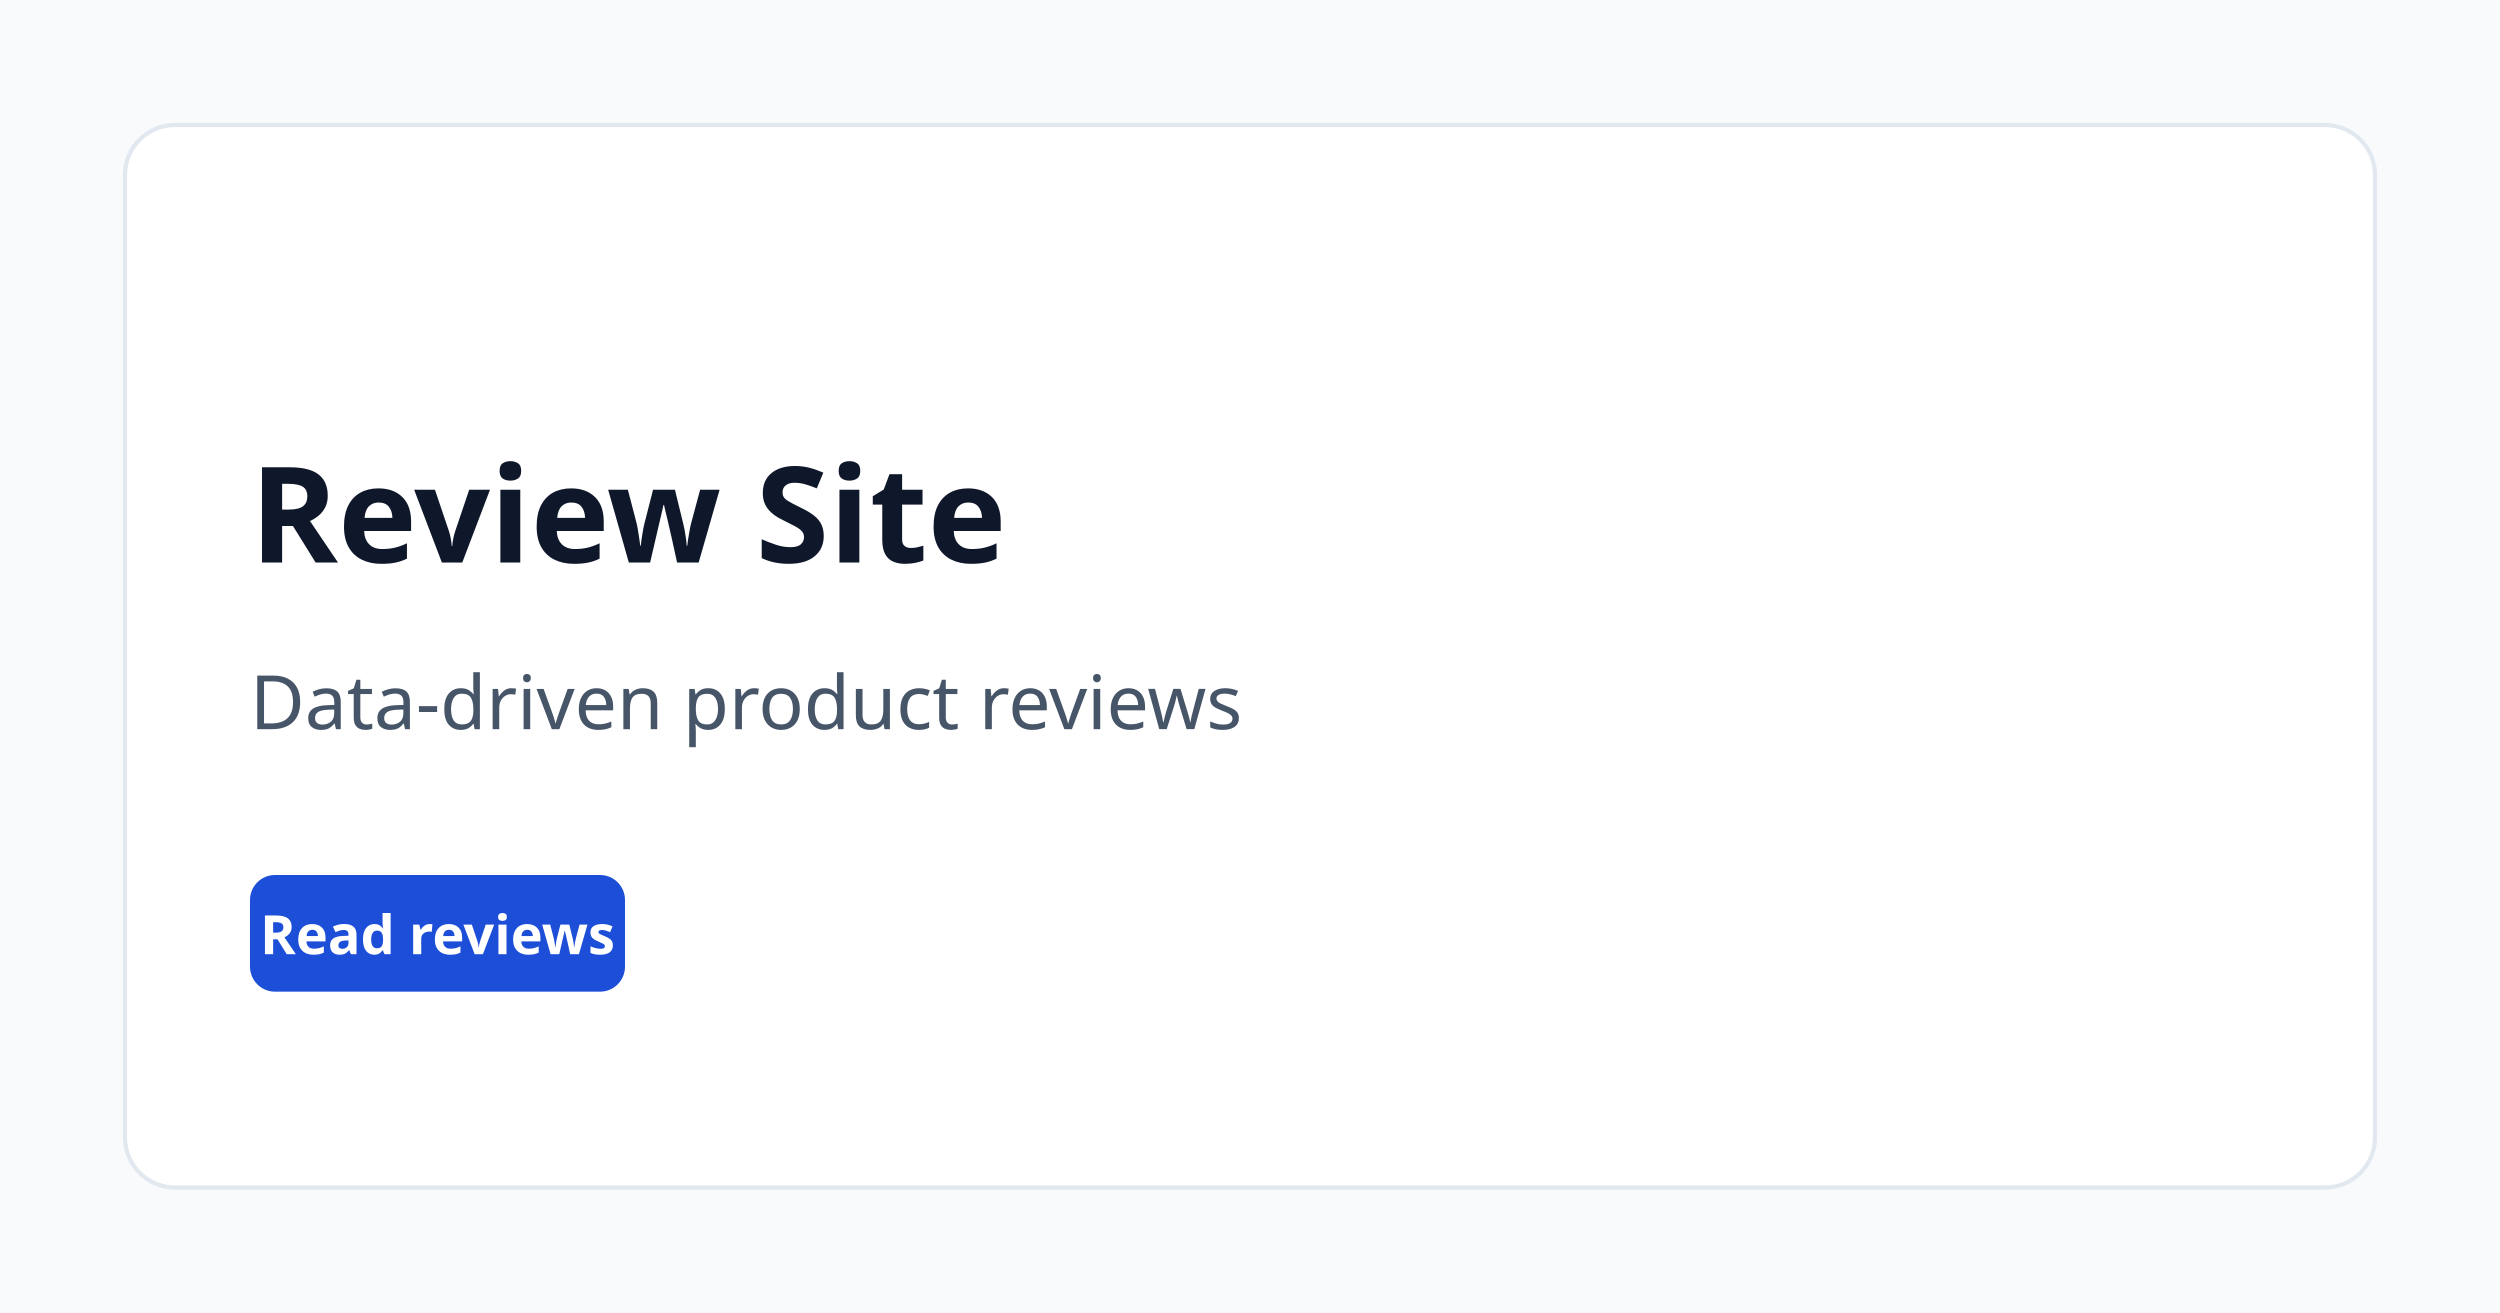
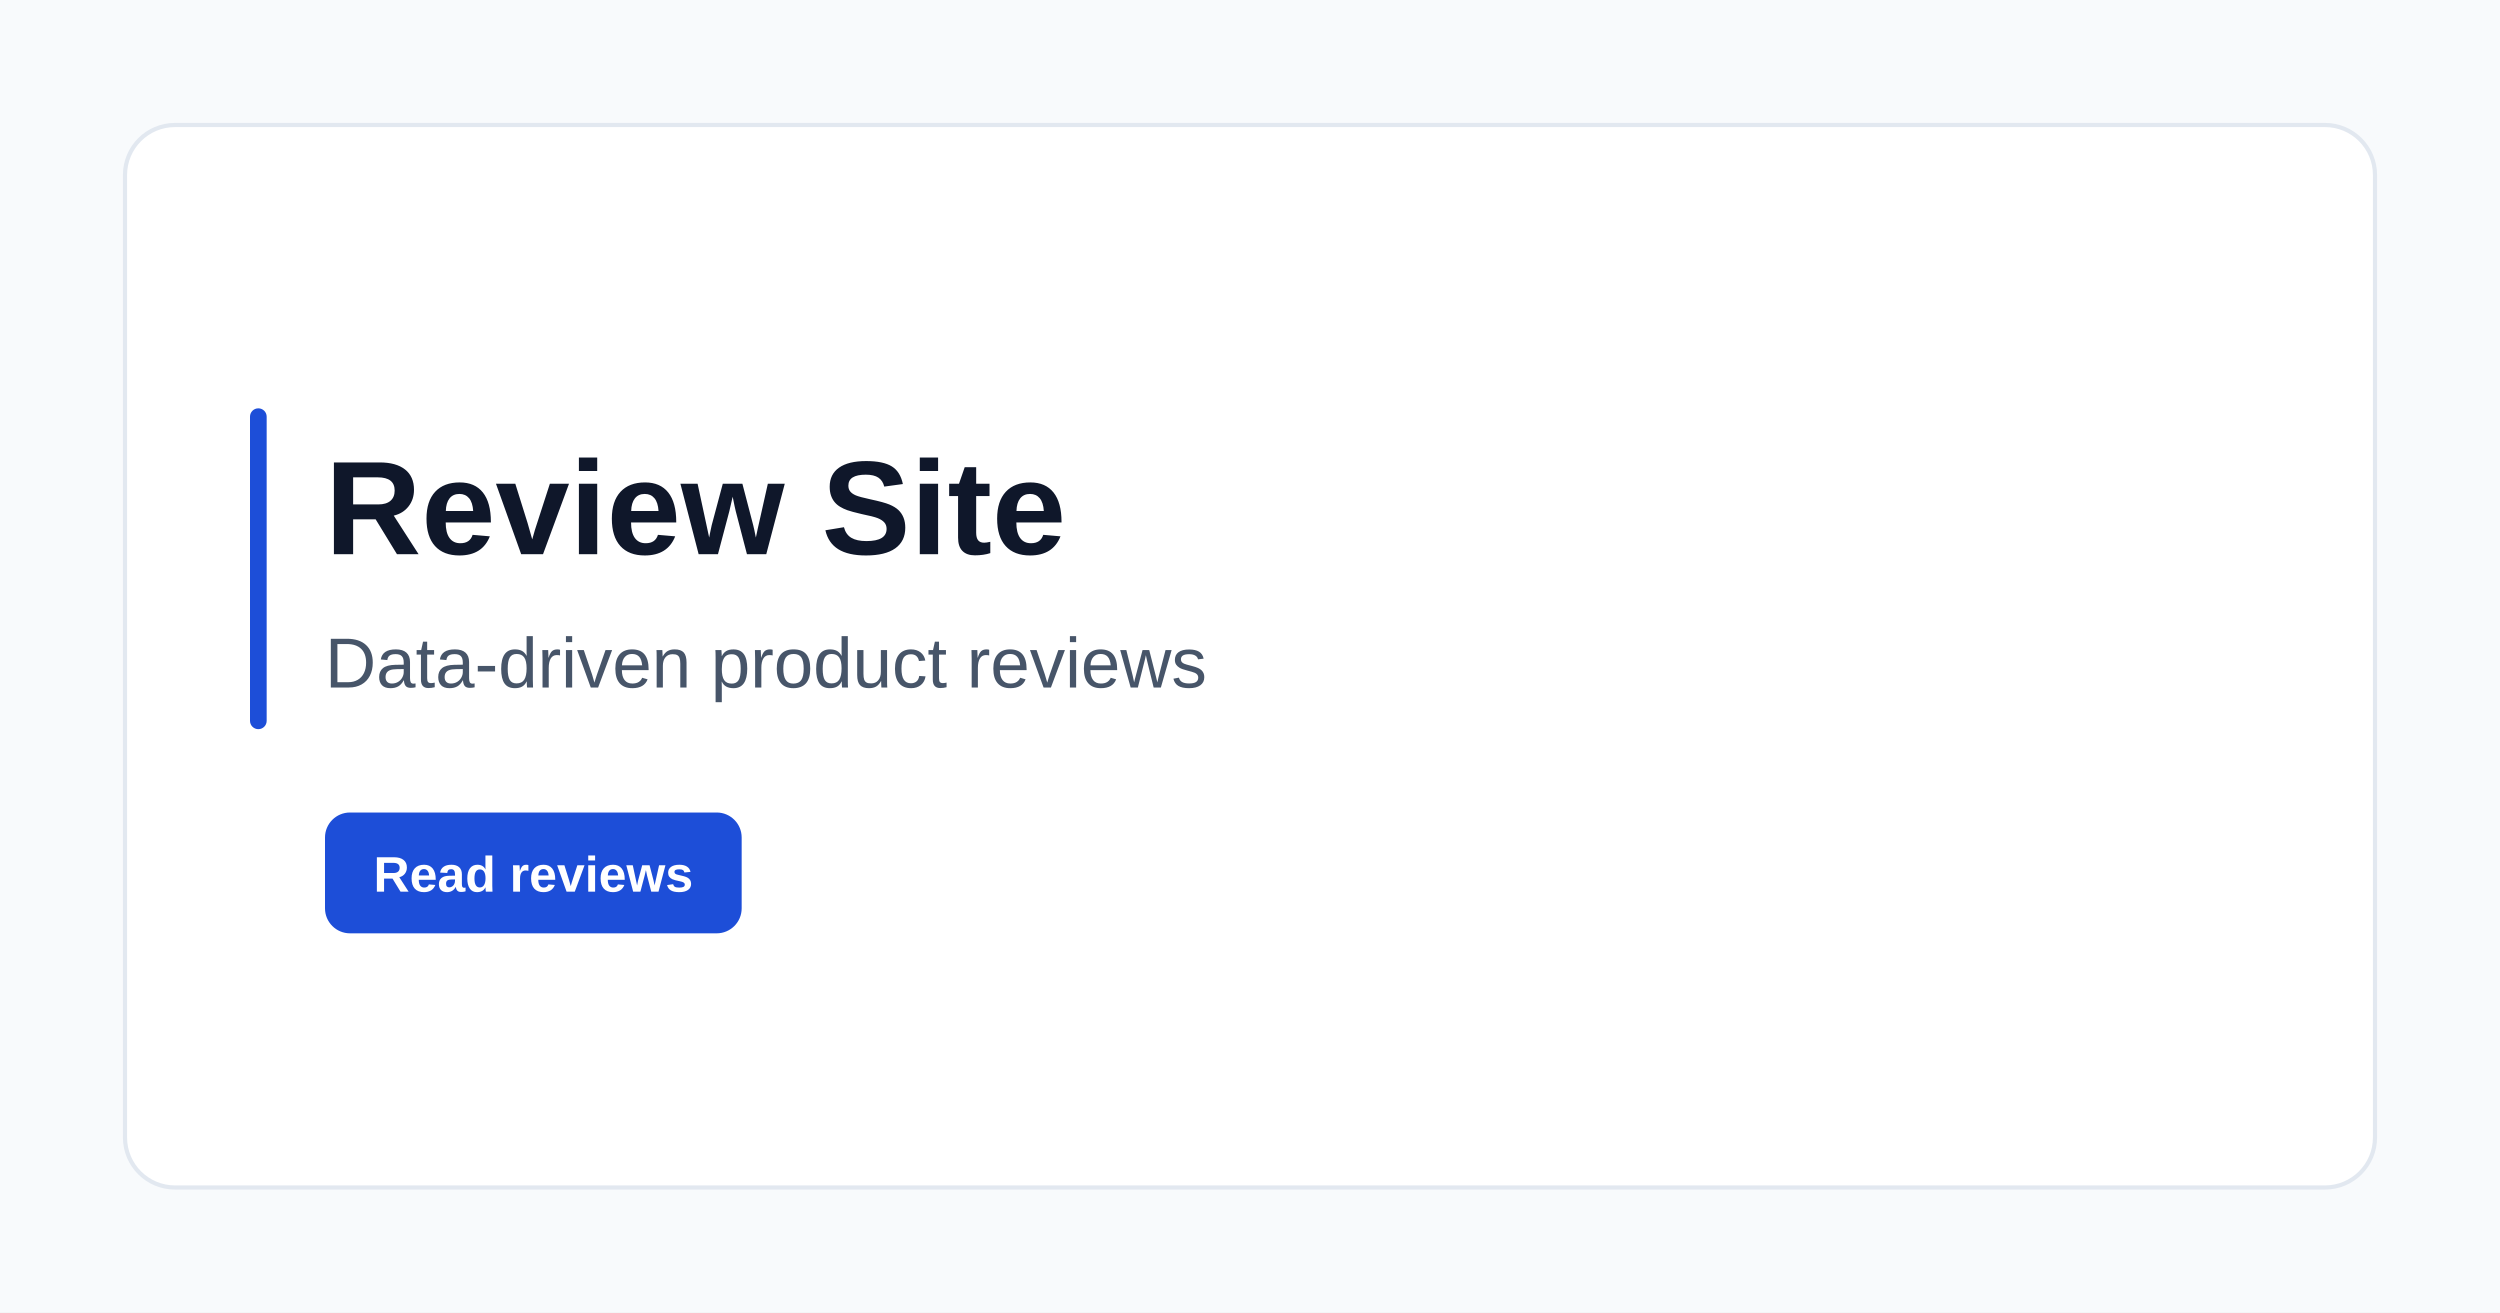
<svg xmlns="http://www.w3.org/2000/svg" viewBox="0 0 1200 630" width="1200" height="630">
  <rect width="1200" height="630" fill="#f8fafc" />
  <rect x="60" y="60" width="1080" height="510" rx="24" fill="#ffffff" stroke="#e2e8f0" stroke-width="2" />
-   <text x="120" y="270" font-family="system-ui, sans-serif" font-size="64" font-weight="700" fill="#0f172a">Review Site</text>
-   <text x="120" y="350" font-family="system-ui, sans-serif" font-size="36" fill="#475569">Data-driven product reviews</text>
-   <rect x="120" y="420" width="180" height="56" rx="12" fill="#1d4ed8" />
-   <text x="210" y="458" font-family="system-ui, sans-serif" font-size="26" font-weight="600" fill="#ffffff" text-anchor="middle">Read reviews</text>
+   <rect x="120" y="196" width="8" height="154" rx="4" fill="#1d4ed8" />
+   <text x="156" y="266" font-family="Arial, Helvetica, sans-serif" font-size="64" font-weight="bold" fill="#0f172a">Review Site</text>
+   <text x="156" y="330" font-family="Arial, Helvetica, sans-serif" font-size="34" fill="#475569">Data-driven product reviews</text>
+   <rect x="156" y="390" width="200" height="58" rx="12" fill="#1d4ed8" />
+   <text x="256" y="428" font-family="Arial, Helvetica, sans-serif" font-size="24" font-weight="bold" fill="#ffffff" text-anchor="middle">Read reviews</text>
</svg>
